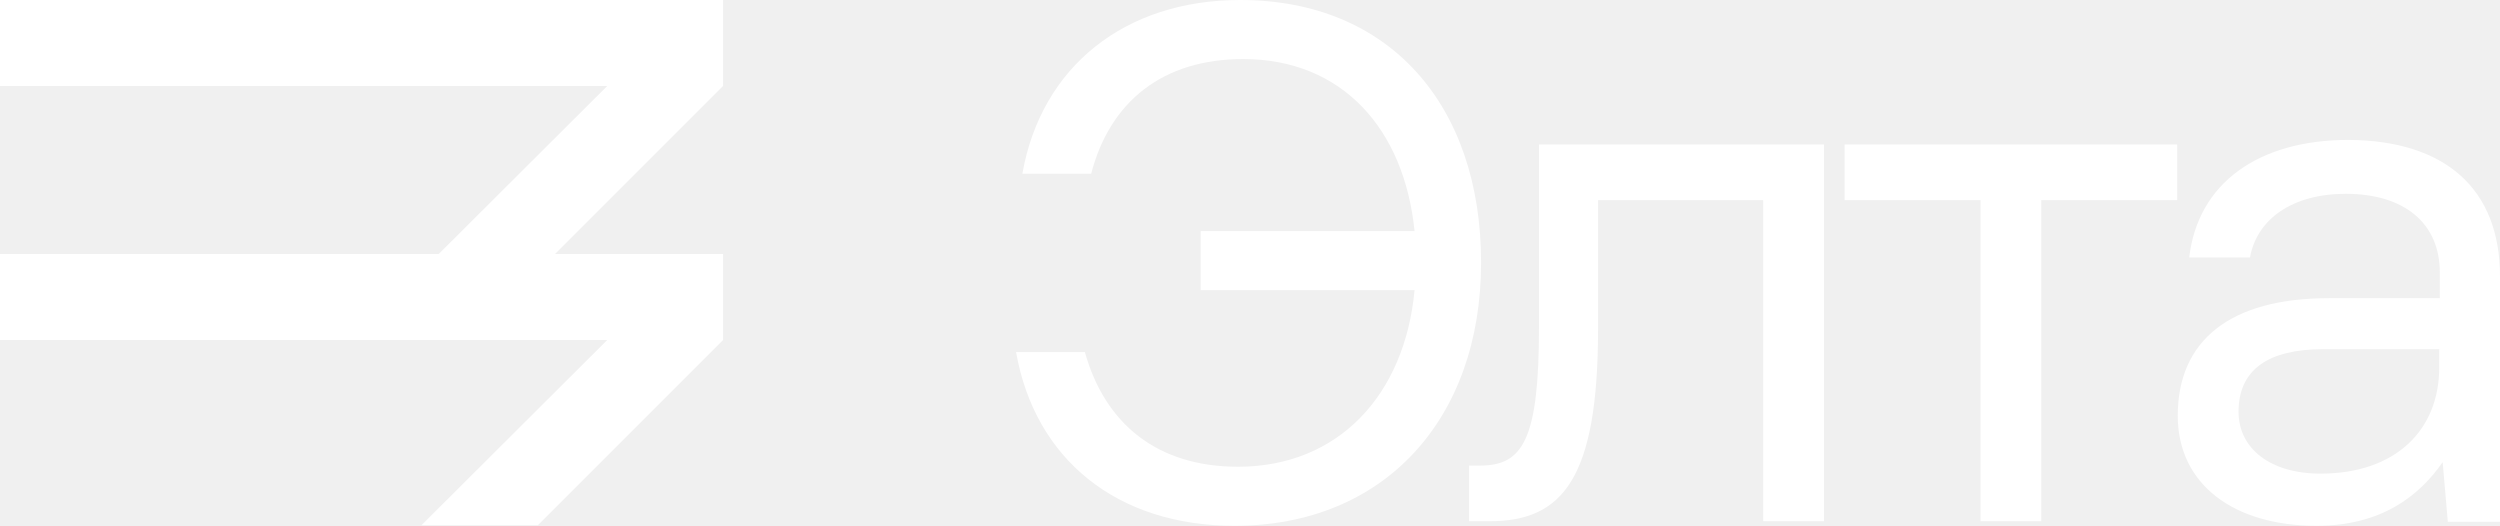
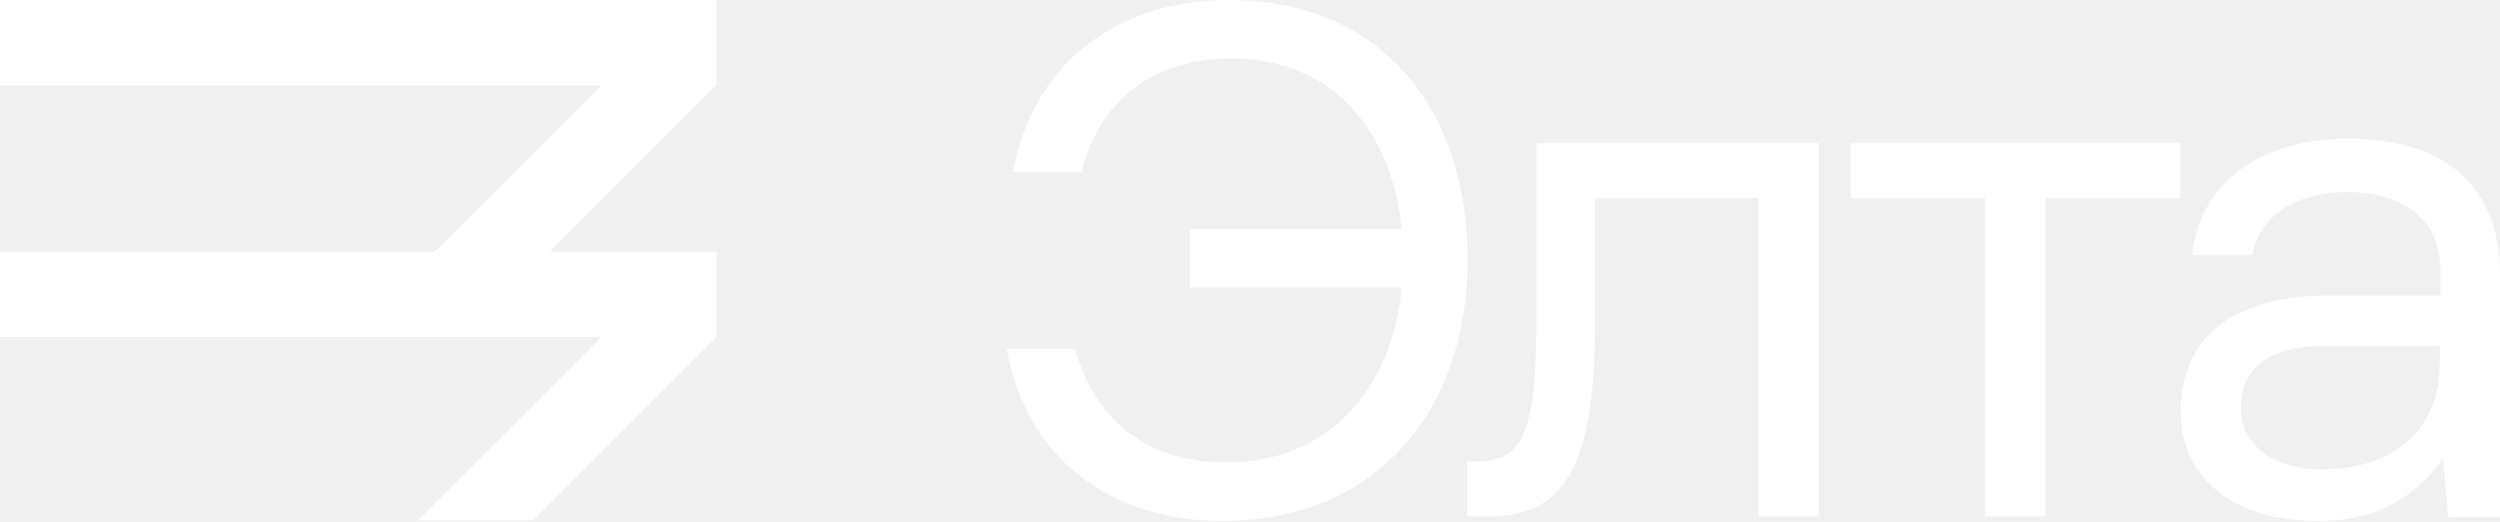
- <svg xmlns="http://www.w3.org/2000/svg" version="1.1" id="Layer_1" x="0px" y="0px" viewBox="0 0 436 91.7" style="enable-background:new 0 0 436 91.7;" xml:space="preserve">
+ <svg xmlns="http://www.w3.org/2000/svg" version="1.1" id="Layer_1" x="0px" y="0px" viewBox="0 0 440 91.7" style="enable-background:new 0 0 440 91.7;" xml:space="preserve">
  <style type="text/css">
	.st0{fill:#FFFFFF;}
</style>
  <g>
-     <g>
-       <polygon class="st0" points="73.5,91.6 93.8,91.6 126.1,59.3 126.1,44.3 0,44.3 0,59.3 105.9,59.3   " />
-       <polygon class="st0" points="73.5,47.3 93.8,47.3 126.1,15 126.1,0 0,0 0,15 105.9,15   " />
-     </g>
-     <g>
-       <path class="st0" d="M258.3,45.8c0,27.3-16.9,45.9-43,45.9c-20.5,0-34.8-11.6-38.1-30.3h12c3.5,12.5,12.6,20,26.7,20    c17.5,0,29.1-12.5,30.8-30.8h-37.3V40.3h37.3c-1.8-17.8-12.6-30-29.9-30c-13.9,0-23.2,7.3-26.5,20h-12c3.3-18.7,17.9-30.3,38-30.3    C242.3,0,258.3,18.3,258.3,45.8z" />
-       <path class="st0" d="M256.2,90.9v-9.7h1.9c7.5,0,10.3-4.5,10.3-24.2V25.2h49.7v65.7h-10.6v-56h-28.8v22.5    c0,26.1-6.2,33.5-18.9,33.5C259.8,90.9,256.2,90.9,256.2,90.9z" />
-       <path class="st0" d="M345.4,90.9v-56h-23.7v-9.7h58v9.7H356v56H345.4z" />
-       <path class="st0" d="M436,48.2V91h-9.1L426,80.6c-4.1,5.9-10.7,11.1-22,11.1c-14.4,0-24.2-7.2-24.2-19.2    c0-13.1,9.1-20.5,26.4-20.5h19.3v-4.5c0-8.5-6.1-13.7-16.4-13.7c-9.3,0-15.5,4.4-16.7,11.1h-10.6c1.5-12.9,12-20.5,27.8-20.5    C426.3,24.5,436,32.8,436,48.2z M425.4,60.9h-20.3c-9.4,0-14.7,3.5-14.7,10.9c0,6.4,5.5,10.8,14.3,10.8c13.1,0,20.7-7.6,20.7-18.5    V60.9z" />
-     </g>
+     <polygon class="st0" points="73.5,91.6 93.8,91.6 126.1,59.3 126.1,44.3 0,44.3 0,59.3 105.9,59.3  " />
+     <polygon class="st0" points="73.5,47.3 93.8,47.3 126.1,15 126.1,0 0,0 0,15 105.9,15  " />
+   </g>
+   <g>
+     <path class="st0" d="M258.3,45.8c0,27.3-16.9,45.9-43,45.9c-20.5,0-34.8-11.6-38.1-30.3h12c3.5,12.5,12.6,20,26.7,20   c17.5,0,29.1-12.5,30.8-30.8h-37.3V40.3h37.3c-1.8-17.8-12.6-30-29.9-30c-13.9,0-23.2,7.3-26.5,20h-12c3.3-18.7,17.9-30.3,38-30.3   C242.3,0,258.3,18.3,258.3,45.8z" />
+     <path class="st0" d="M258.2,90.9v-9.7h1.9c7.5,0,10.3-4.5,10.3-24.2V25.2h49.7v65.7h-10.6v-56h-28.8v22.5   c0,26.1-6.2,33.5-18.9,33.5C261.8,90.9,258.2,90.9,258.2,90.9z" />
+     <path class="st0" d="M349.4,90.9v-56h-23.7v-9.7h58v9.7H360v56H349.4z" />
+     <path class="st0" d="M440,48.2V91h-9.1L430,80.6c-4.1,5.9-10.7,11.1-22,11.1c-14.4,0-24.2-7.2-24.2-19.2c0-13.1,9.1-20.5,26.4-20.5   h19.3v-4.5c0-8.5-6.1-13.7-16.4-13.7c-9.3,0-15.5,4.4-16.7,11.1h-10.6c1.5-12.9,12-20.5,27.8-20.5C430.3,24.5,440,32.8,440,48.2z    M429.4,60.9h-20.3c-9.4,0-14.7,3.5-14.7,10.9c0,6.4,5.5,10.8,14.3,10.8c13.1,0,20.7-7.6,20.7-18.5V60.9z" />
  </g>
</svg>
